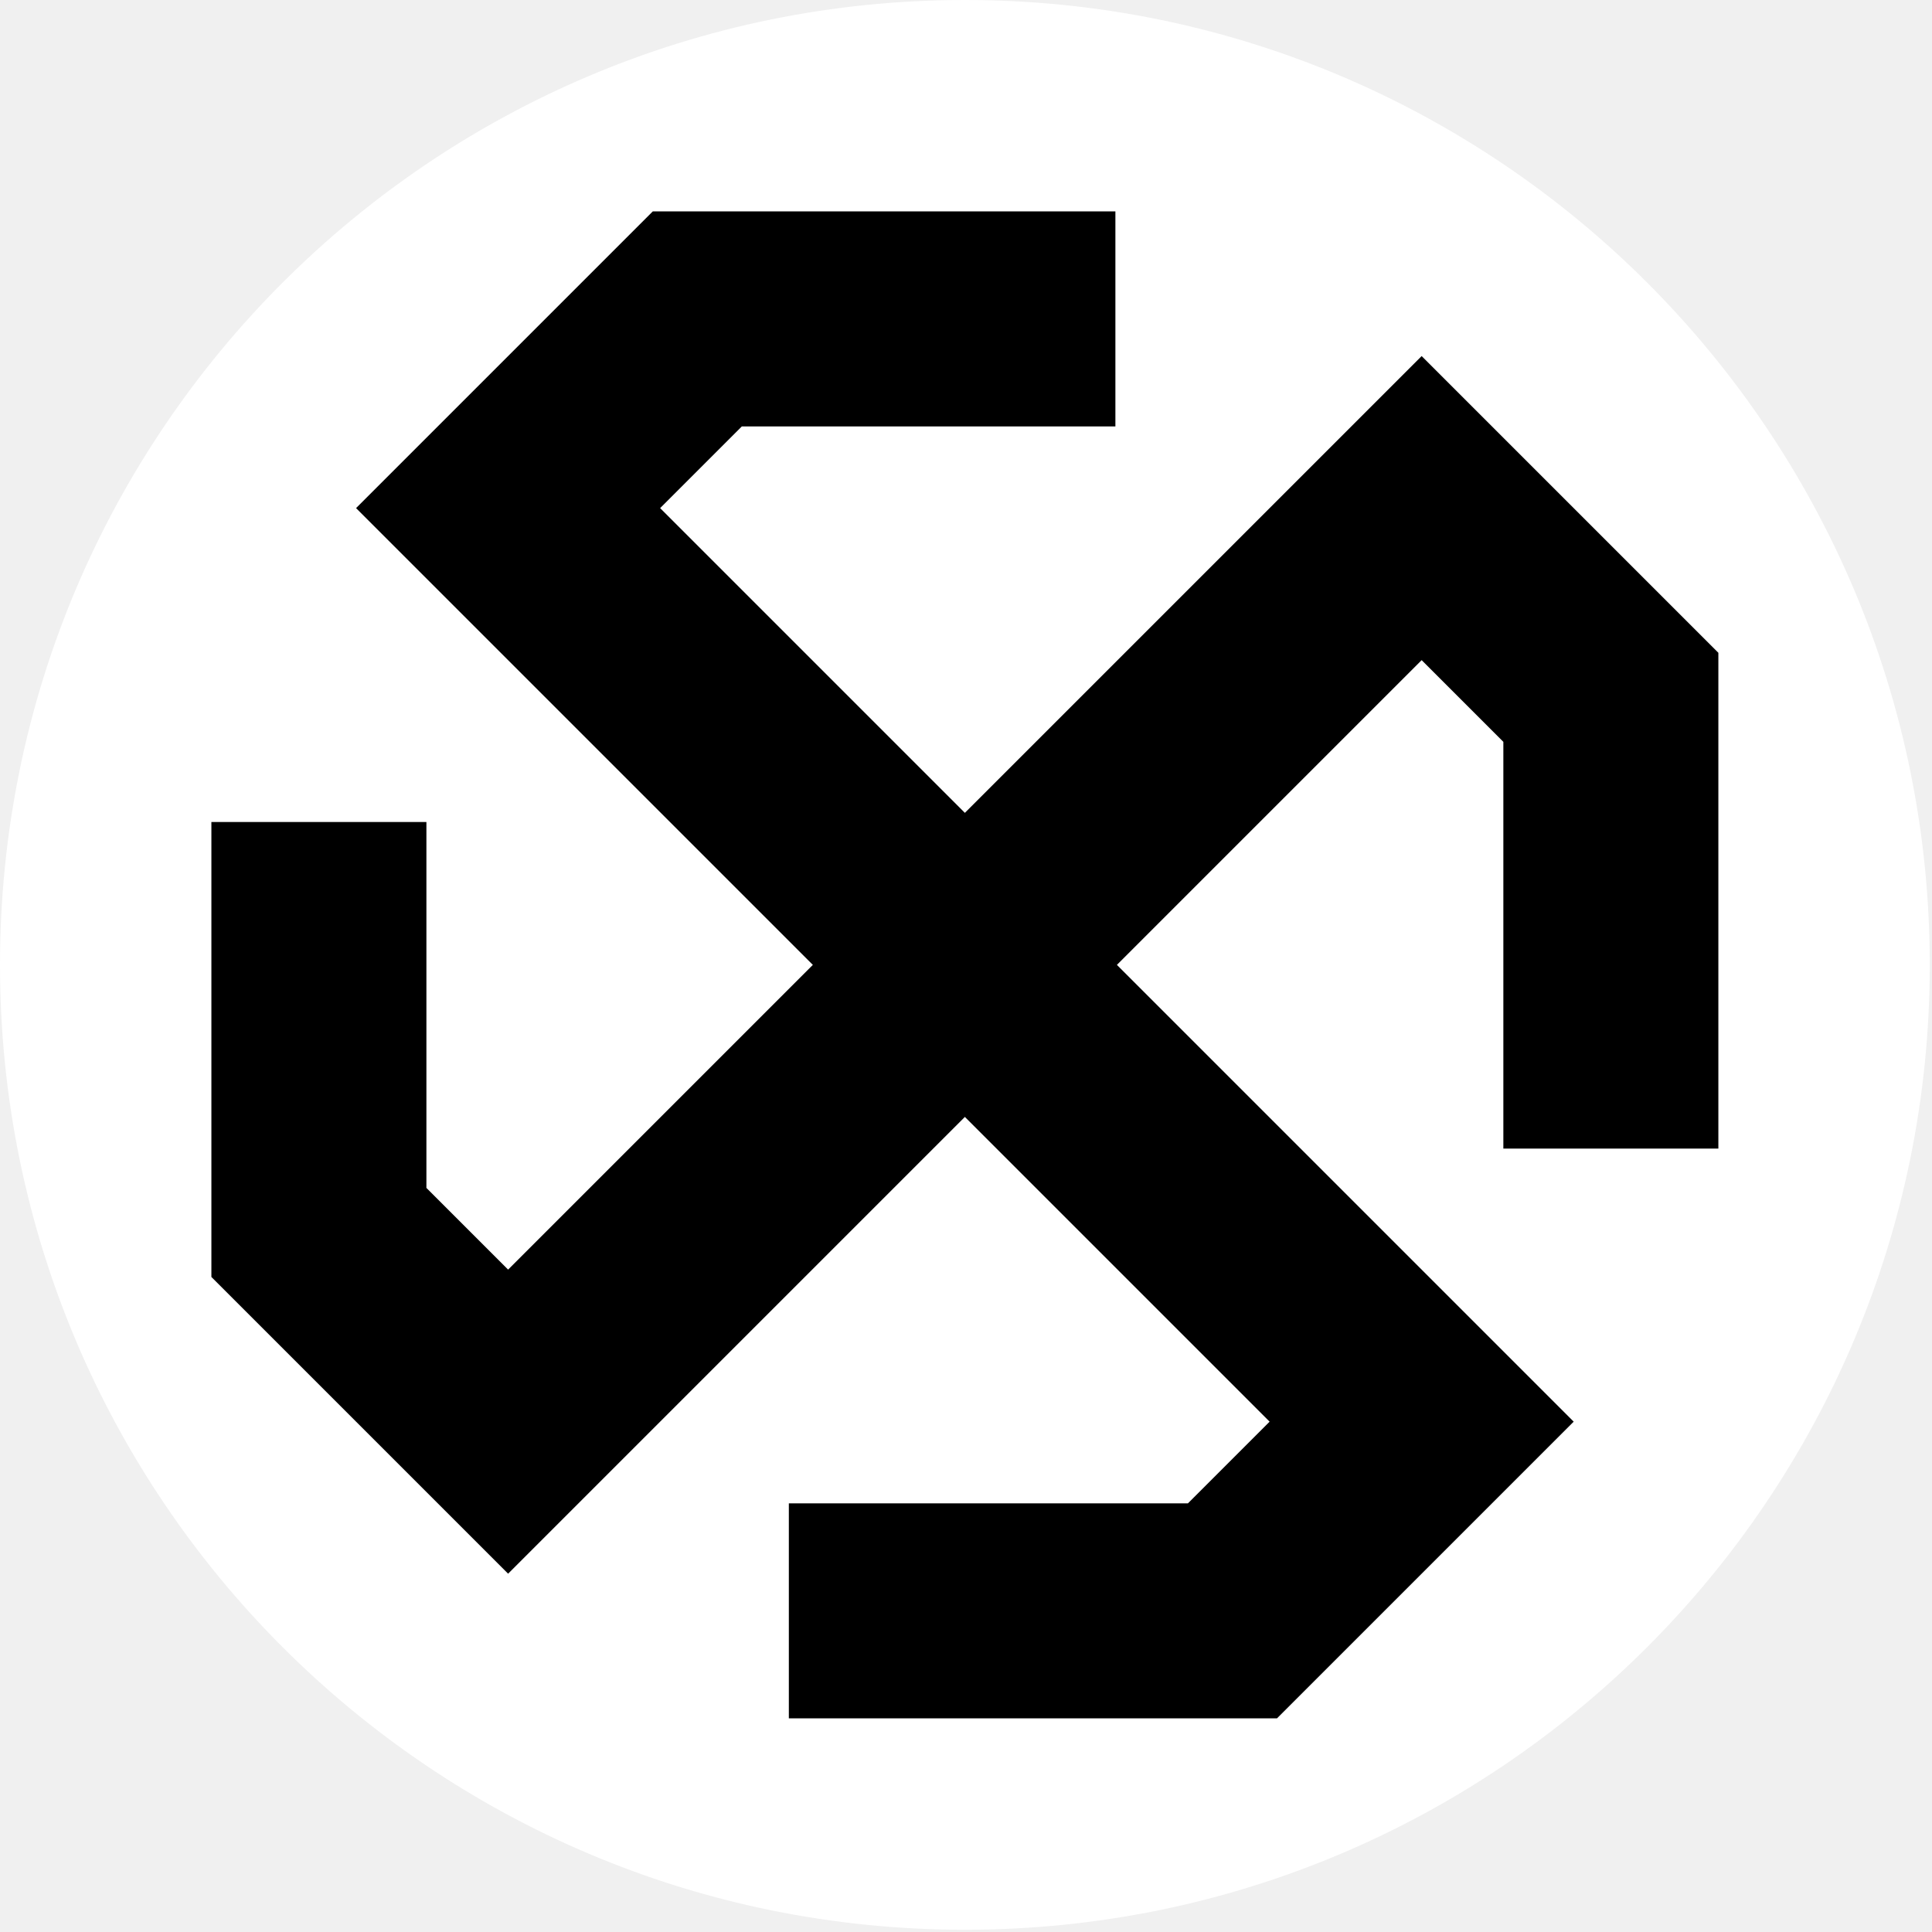
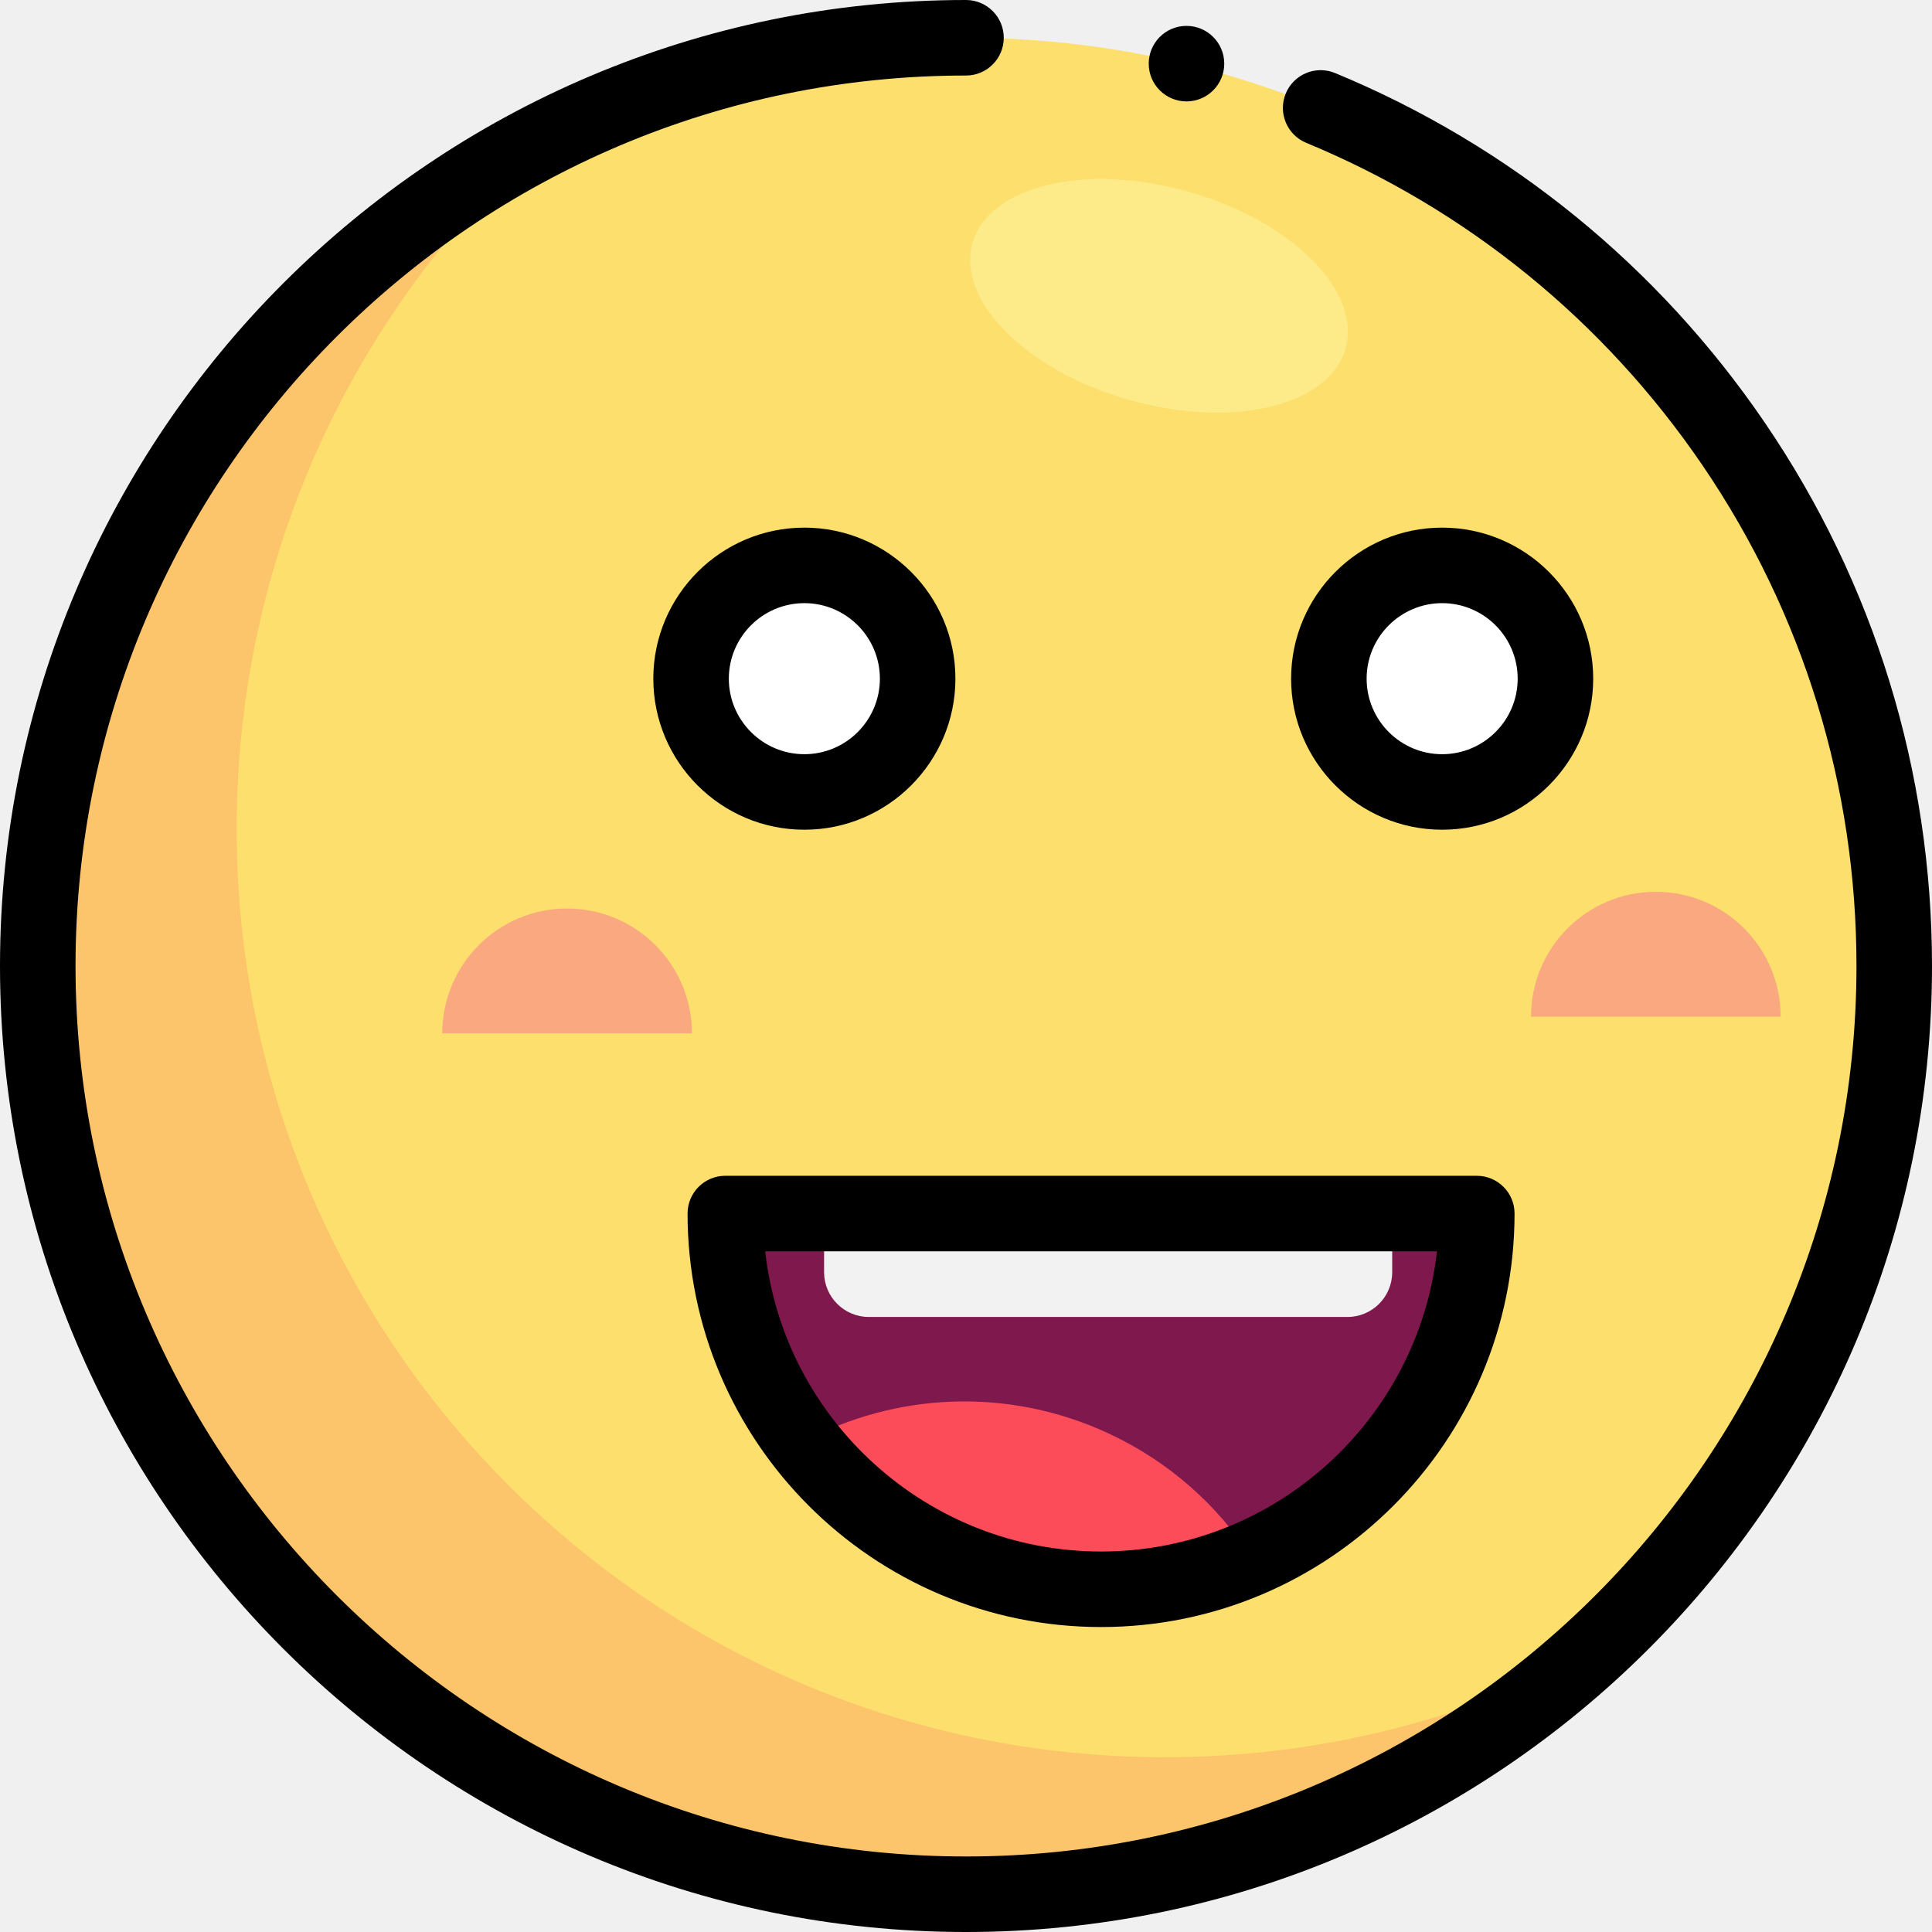
- <svg xmlns="http://www.w3.org/2000/svg" width="100%" height="100%" viewBox="0 0 310 310" version="1.1" xml:space="preserve" style="fill-rule:evenodd;clip-rule:evenodd;stroke-miterlimit:1.5;">
-   <circle cx="154.82" cy="154.82" r="154.82" style="fill:#fff;" />
-   <path d="M178.971,51.17l-67.084,-0l-30.359,30.359l146.584,146.584l-30.359,30.359l-71.178,0" style="fill:none;stroke:#000;stroke-width:34.5px;" />
-   <path d="M258.471,184.293l0,-72.406l-30.359,-30.359l-146.584,146.584l-30.359,-30.359l-0,-65.856" style="fill:none;stroke:#000;stroke-width:34.5px;" />
+ <svg xmlns="http://www.w3.org/2000/svg" width="800px" height="800px" viewBox="0 0 1024 1024" class="icon" version="1.1">
+   <path d="M512.002 512.002m-491.988 0a491.988 491.988 0 1 0 983.976 0 491.988 491.988 0 1 0-983.976 0Z" fill="#FDDF6D" />
+   <path d="M617.43 931.356c-271.716 0-491.986-220.268-491.986-491.986 0-145.168 62.886-275.632 162.888-365.684C129.054 155.124 20.014 320.828 20.014 512c0 271.716 220.268 491.986 491.986 491.986 126.548 0 241.924-47.796 329.098-126.298-67.106 34.31-143.124 53.668-223.668 53.668z" fill="#FCC56B" />
+   <path d="M583.584 842.35c-109.984 0-199.146-89.162-199.146-199.146h398.292c0 109.984-89.162 199.146-199.146 199.146z" fill="#7F184C" />
+   <path d="M426.314 359.704m-60.044 0a60.044 60.044 0 1 0 120.088 0 60.044 60.044 0 1 0-120.088 0Z" fill="#FFFFFF" />
+   <path d="M764.374 359.704m-60.044 0a60.044 60.044 0 1 0 120.088 0 60.044 60.044 0 1 0-120.088 0Z" fill="#FFFFFF" />
+   <path d="M587.53 759.732c-53.832-25.01-113.568-21.376-162.01 4.564 36.4 47.442 93.642 78.058 158.06 78.058a198.412 198.412 0 0 0 79.806-16.684c-17.928-27.748-43.638-50.97-75.856-65.938z" fill="#FC4C59" />
+   <path d="M300.572 481.542c-36.536 0-66.156 29.62-66.156 66.156h132.314c0-36.536-29.618-66.156-66.158-66.156zM877.628 472.678c-36.536 0-66.156 29.62-66.156 66.156h132.314c-0.002-36.538-29.622-66.156-66.158-66.156z" fill="#F9A880" />
+   <path d="M436.782 643.204v31.086c0 13.108 10.626 23.732 23.732 23.732H714.16c13.108 0 23.732-10.626 23.732-23.732v-31.086H436.782z" fill="#F2F2F2" />
+   <path d="M598.671 212.01a102.74 57.374 15.801 1 0 31.246-110.412 102.74 57.374 15.801 1 0-31.246 110.412Z" fill="#FCEB88" />
+   <path d="M935.442 224.096c-56.546-83.01-135.324-147.116-227.816-185.386-10.212-4.224-21.922 0.63-26.148 10.842-4.224 10.216 0.628 21.92 10.842 26.148 85.266 35.28 157.894 94.39 210.04 170.934 53.388 78.38 81.612 170.14 81.612 265.368 0 260.248-211.724 471.97-471.97 471.97S40.03 772.244 40.03 512 251.752 40.03 512 40.03c11.054 0 20.014-8.962 20.014-20.014S523.054 0 512 0C229.68 0 0 229.68 0 512s229.68 512 512 512 512-229.68 512-512c0-103.3-30.622-202.856-88.558-287.904z" fill="" />
+   <path d="M506.386 359.712c0-44.144-35.914-80.058-80.058-80.058s-80.058 35.914-80.058 80.058c0 44.144 35.914 80.058 80.058 80.058s80.058-35.914 80.058-80.058z m-120.088 0c0-22.072 17.958-40.03 40.03-40.03s40.03 17.958 40.03 40.03c0 22.072-17.958 40.03-40.03 40.03s-40.03-17.958-40.03-40.03zM844.43 359.712c0-44.144-35.914-80.058-80.058-80.058s-80.058 35.914-80.058 80.058c0 44.144 35.914 80.058 80.058 80.058s80.058-35.914 80.058-80.058z m-120.088 0c0-22.072 17.958-40.03 40.03-40.03s40.03 17.958 40.03 40.03c0 22.072-17.958 40.03-40.03 40.03s-40.03-17.958-40.03-40.03zM364.422 643.204c0 120.846 98.314 219.16 219.16 219.16s219.16-98.314 219.16-219.16c0-11.054-8.962-20.014-20.014-20.014H384.436c-11.052-0.002-20.014 8.96-20.014 20.014z m397.182 20.014c-9.984 89.39-86.012 159.116-178.022 159.116-92.008 0-168.038-69.726-178.022-159.116h356.044z" fill="" />
+   <path d="M628.862 33.734m-20.014 0a20.014 20.014 0 1 0 40.028 0 20.014 20.014 0 1 0-40.028 0Z" fill="" />
</svg>
